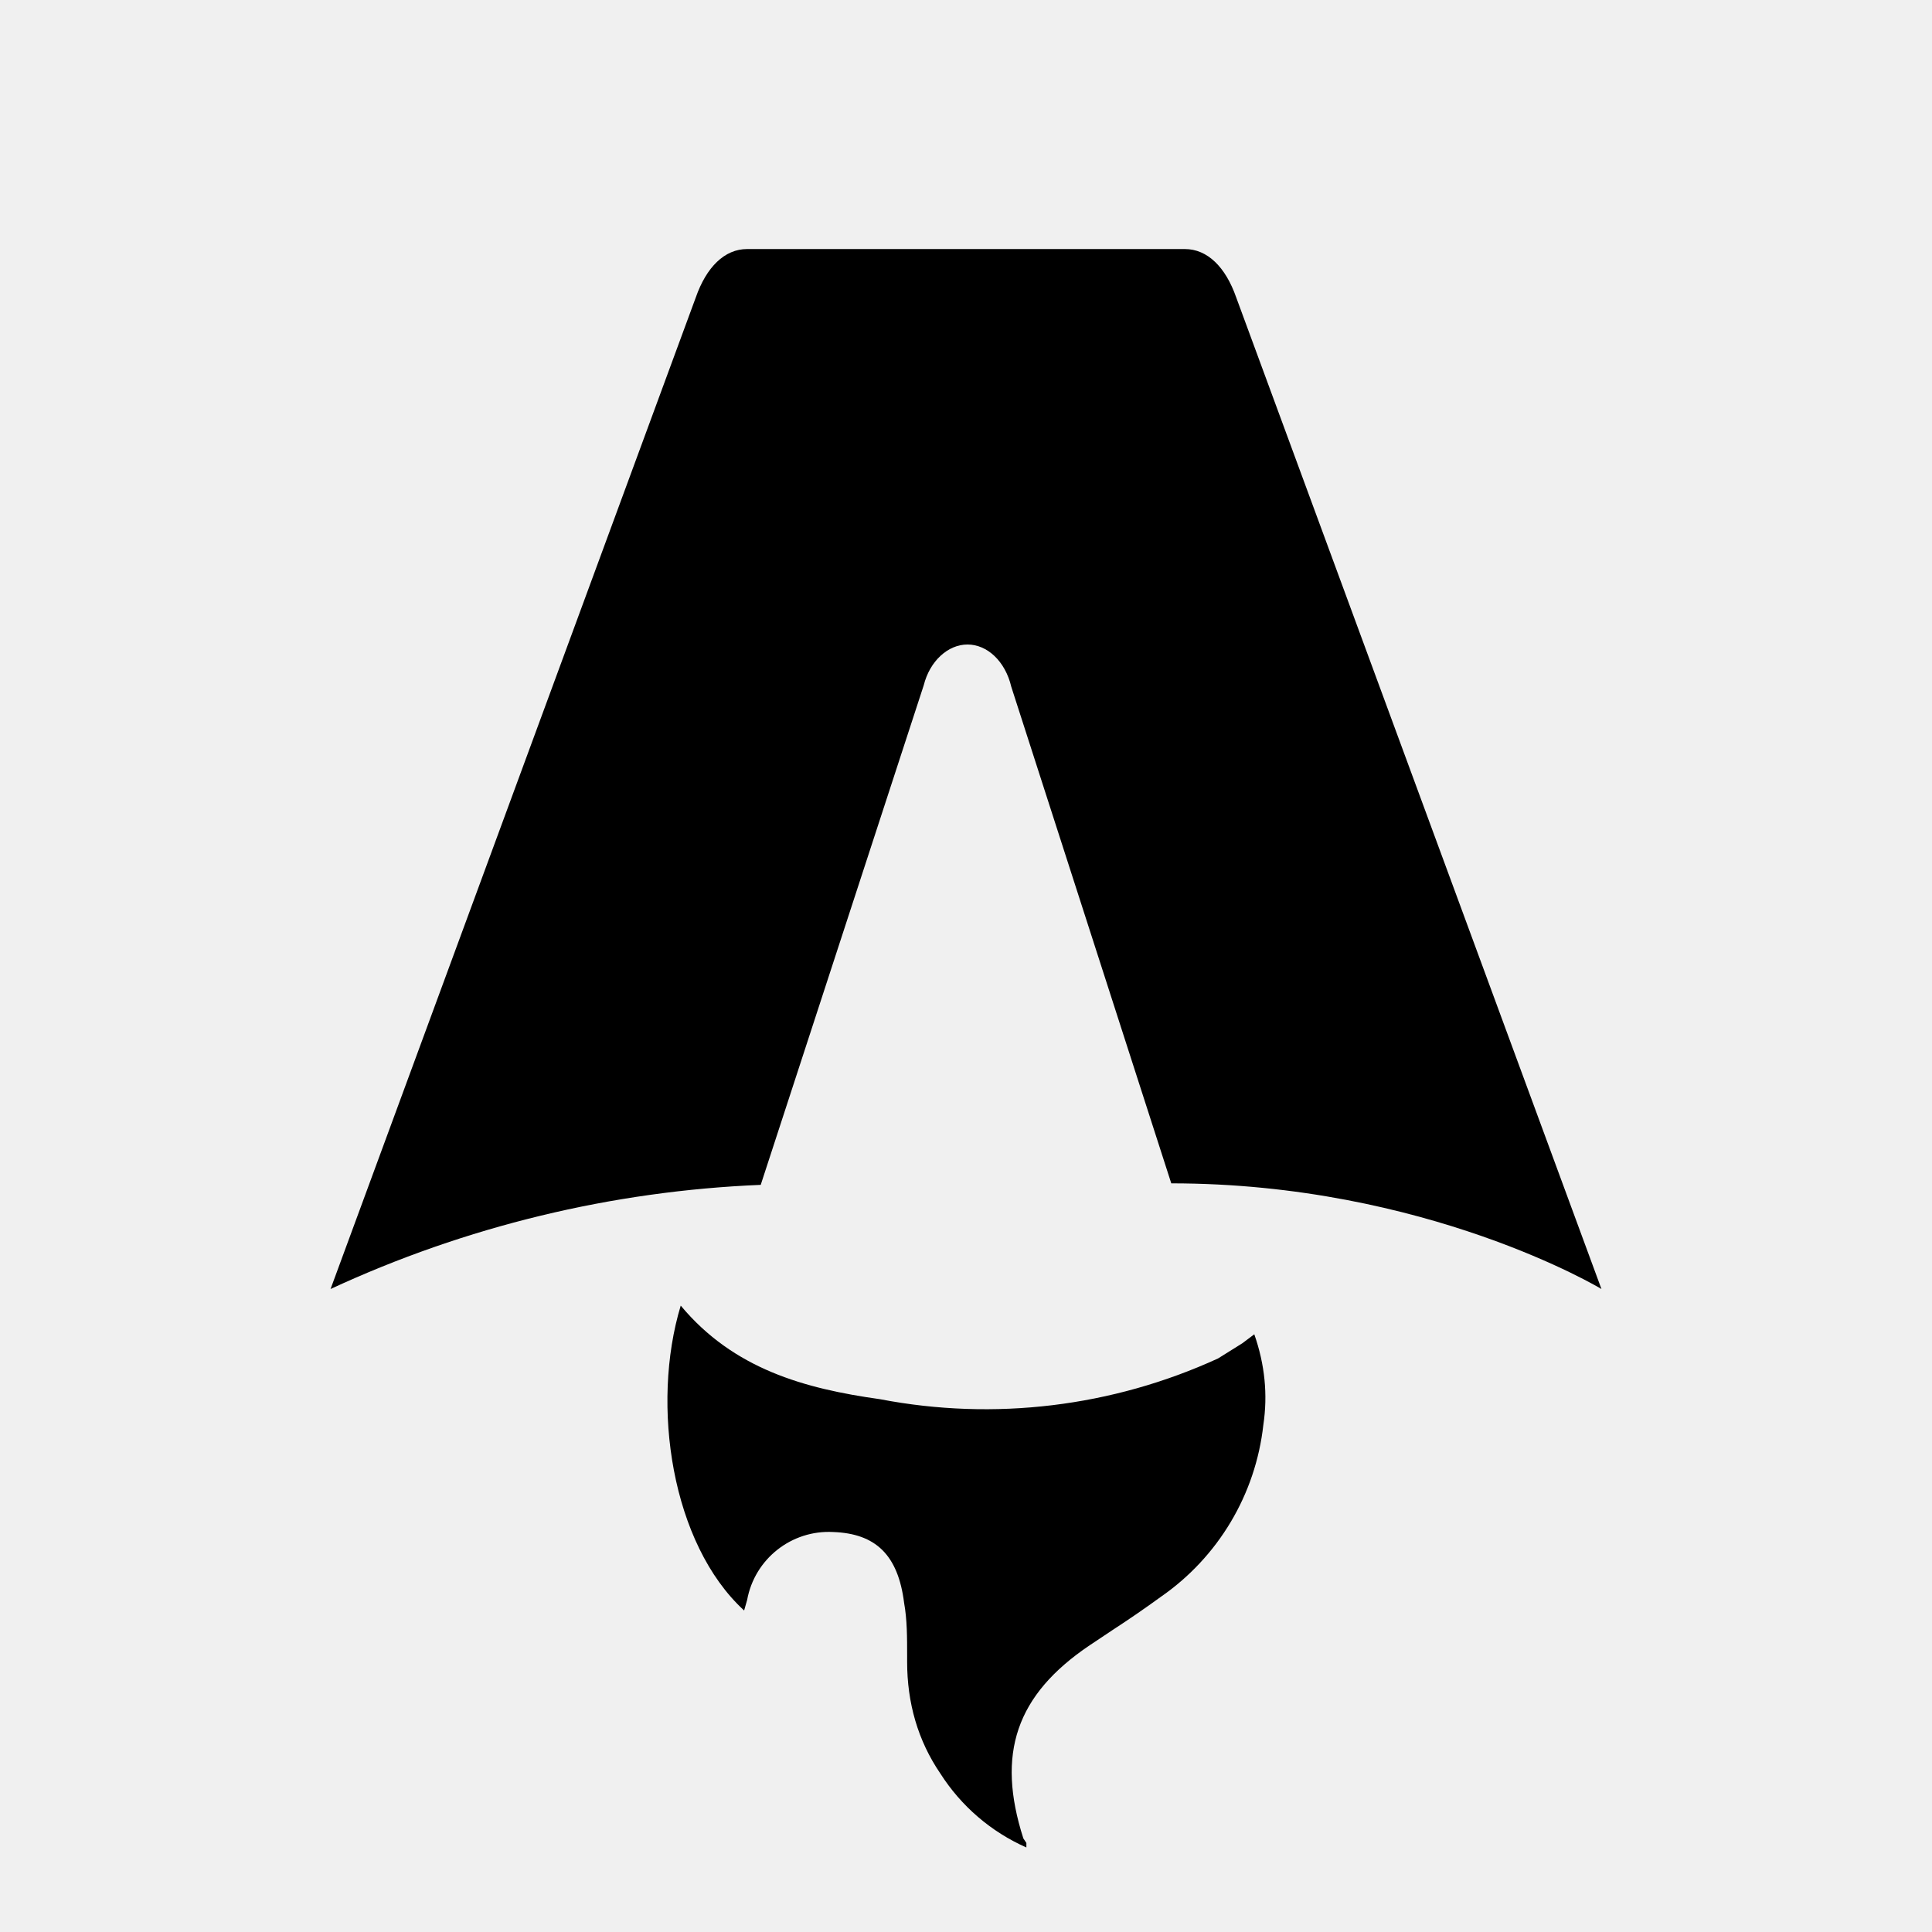
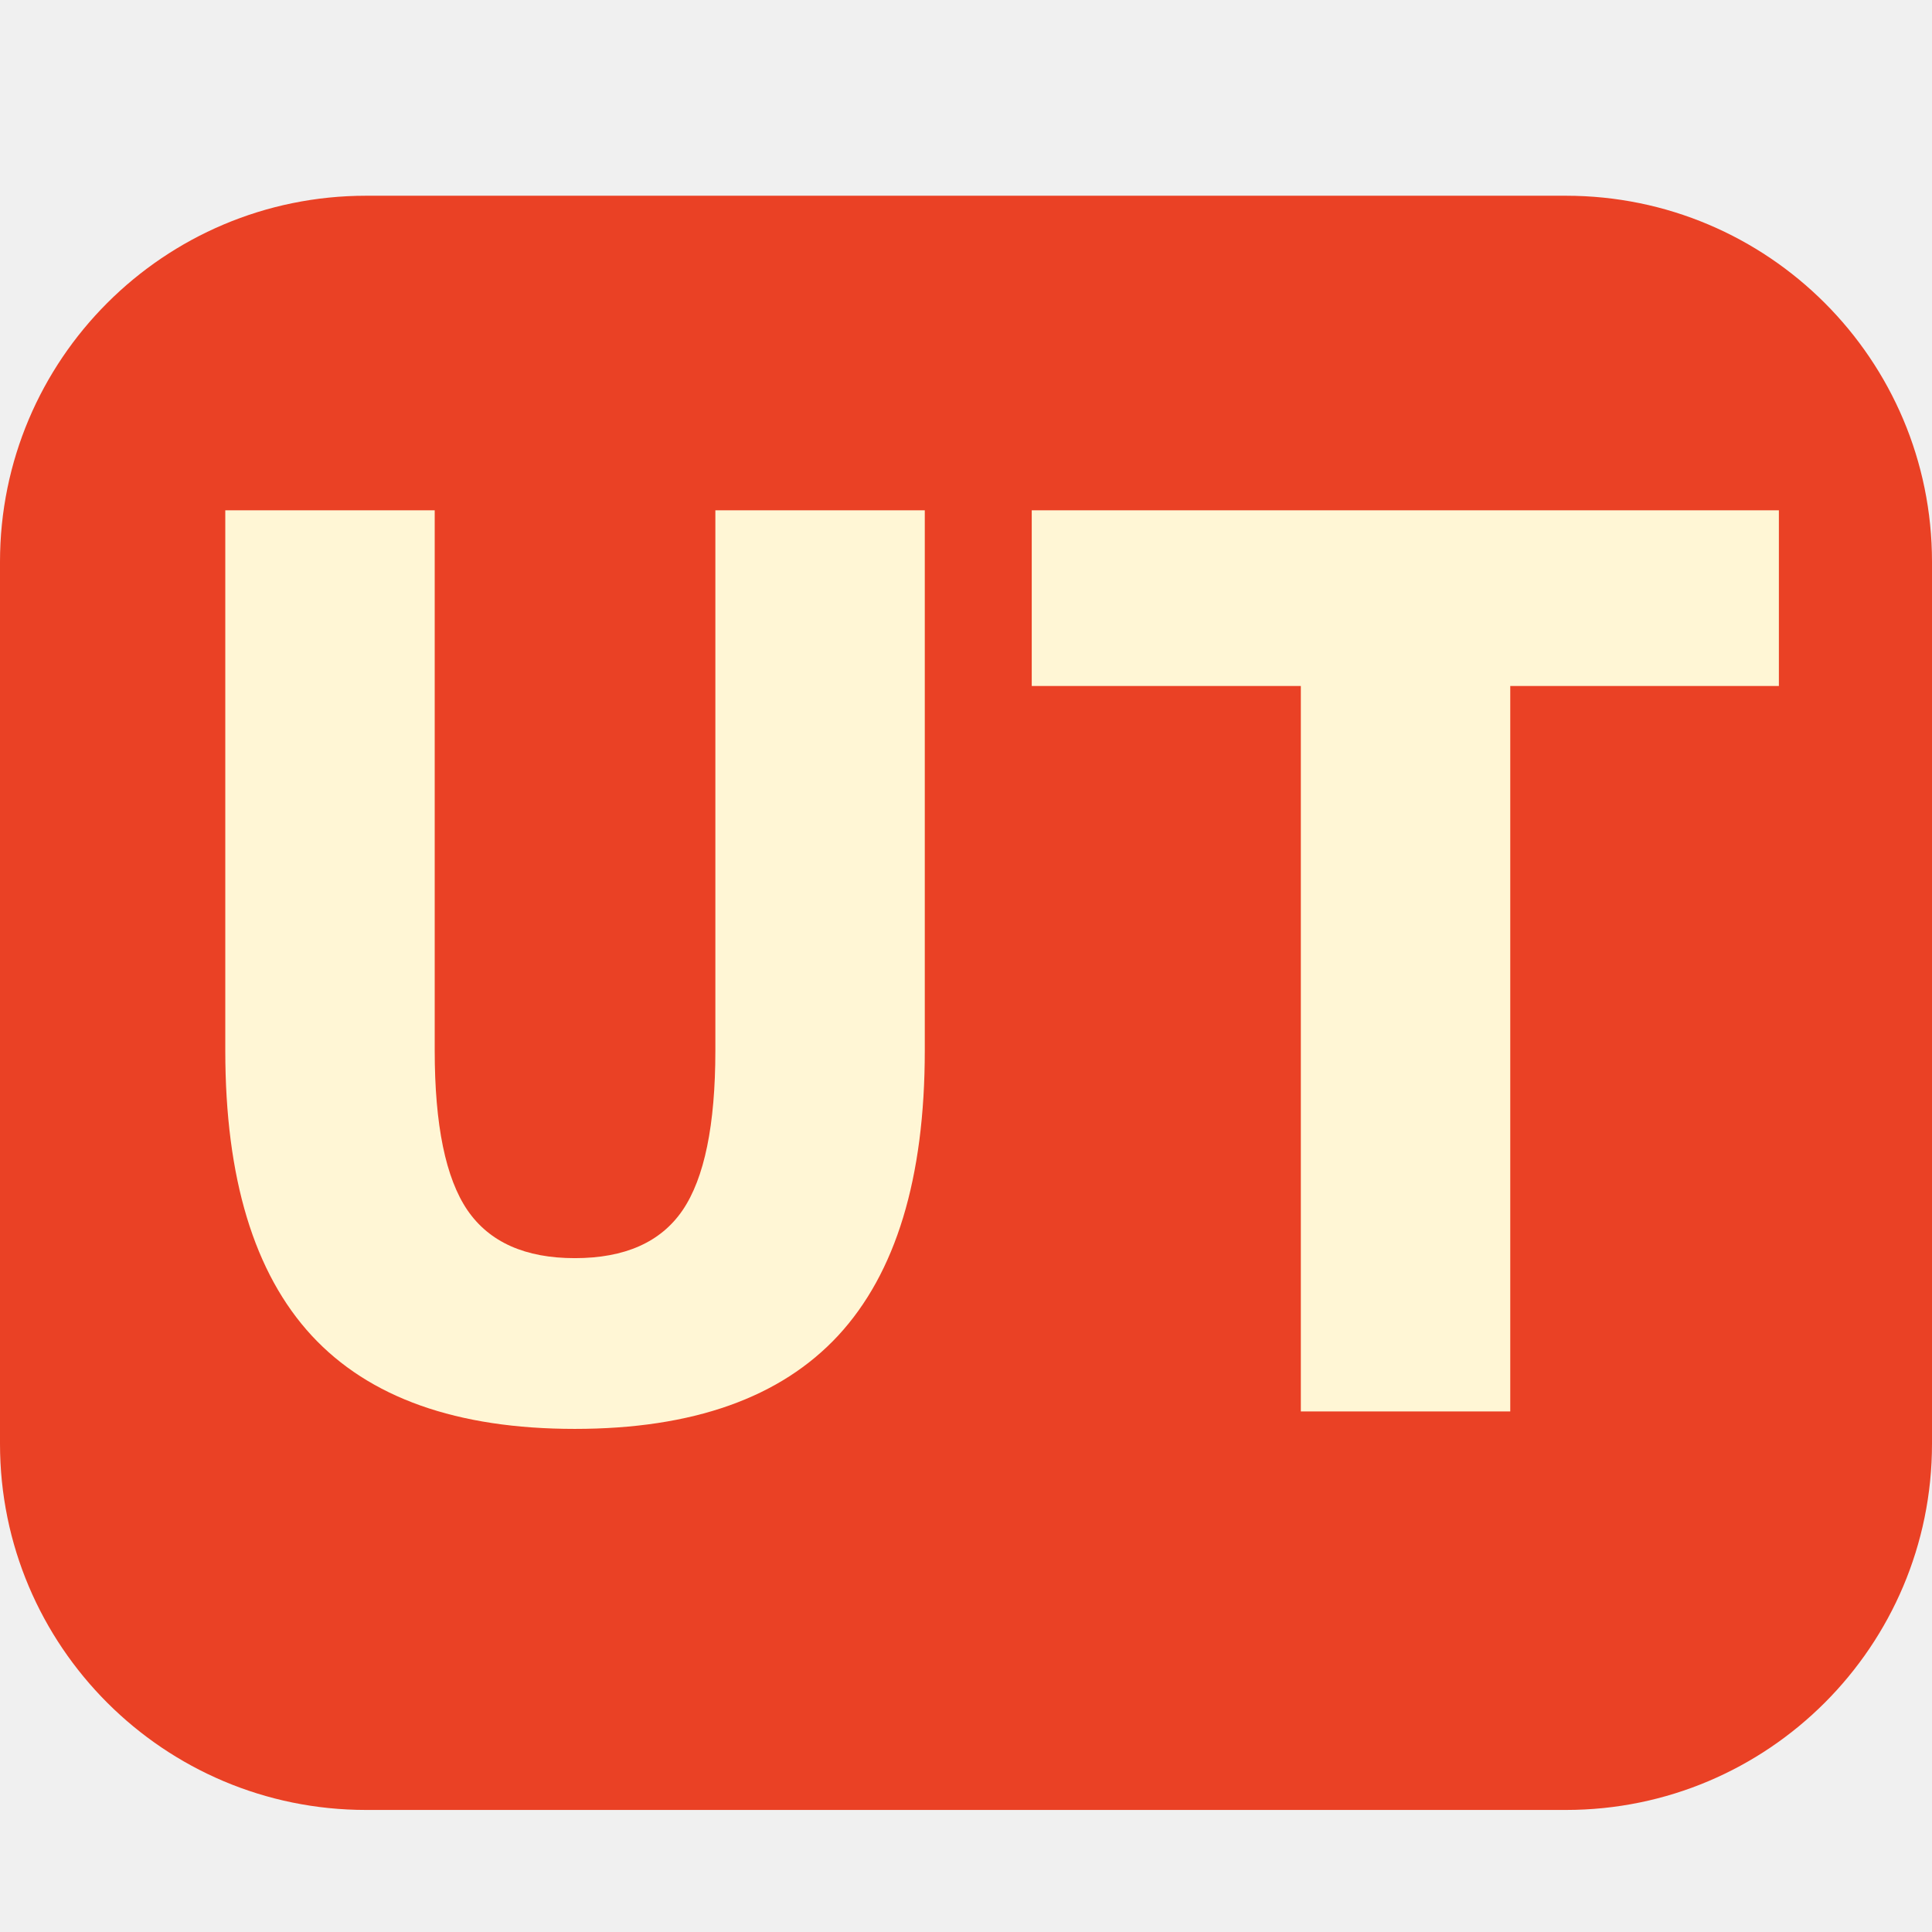
- <svg xmlns="http://www.w3.org/2000/svg" fill="none" viewBox="0 0 128 128">
-   <path d="M50.4 78.5a75.1 75.1 0 0 0-28.5 6.9l24.2-65.7c.7-2 1.9-3.2 3.4-3.2h29c1.5 0 2.7 1.2 3.4 3.2l24.2 65.7s-11.6-7-28.5-7L67 45.5c-.4-1.7-1.6-2.8-2.9-2.8-1.3 0-2.5 1.1-2.9 2.7L50.4 78.5Zm-1.1 28.2Zm-4.2-20.2c-2 6.6-.6 15.8 4.2 20.2a17.5 17.5 0 0 1 .2-.7 5.5 5.5 0 0 1 5.7-4.5c2.8.1 4.3 1.5 4.7 4.7.2 1.1.2 2.3.2 3.5v.4c0 2.7.7 5.2 2.2 7.4a13 13 0 0 0 5.7 4.9v-.3l-.2-.3c-1.8-5.6-.5-9.5 4.4-12.8l1.5-1a73 73 0 0 0 3.2-2.2 16 16 0 0 0 6.8-11.4c.3-2 .1-4-.6-6l-.8.6-1.6 1a37 37 0 0 1-22.4 2.7c-5-.7-9.7-2-13.2-6.2Z" />
-   <style>
+ <svg xmlns="http://www.w3.org/2000/svg" fill="none" viewBox="0 0 128 128" version="1.1" id="svg1">
+   <defs id="defs1" />
+   <style id="style1">
        path { fill: #000; }
        @media (prefers-color-scheme: dark) {
            path { fill: #FFF; }
        }
    </style>
+   <rect style="fill:#ea4125;fill-opacity:1;stroke-width:87.866" id="rect2" width="128" height="106.946" x="0" y="12.968" ry="24.257" />
+   <text xml:space="preserve" style="font-weight:bold;font-stretch:semi-condensed;font-size:81.893px;font-family:'DejaVu Sans';-inkscape-font-specification:'DejaVu Sans Bold Semi-Condensed';text-align:start;writing-mode:lr-tb;direction:ltr;text-anchor:start;fill:#fff6d5;stroke-width:41.19" x="8.176" y="93.509" id="text1">
+     <tspan id="tspan1" x="8.176" y="93.509" style="fill:#fff6d5;fill-opacity:1;stroke-width:41.19">UT</tspan>
+   </text>
+   <text xml:space="preserve" style="font-weight:bold;font-stretch:semi-condensed;font-size:64px;font-family:'DejaVu Sans';-inkscape-font-specification:'DejaVu Sans Bold Semi-Condensed';text-align:start;writing-mode:lr-tb;direction:ltr;text-anchor:start;fill:#ea4125;fill-opacity:1;stroke-width:32.19" x="144.477" y="88.639" id="text2">
+     <tspan id="tspan2" x="144.477" y="88.639" />
+   </text>
</svg>
